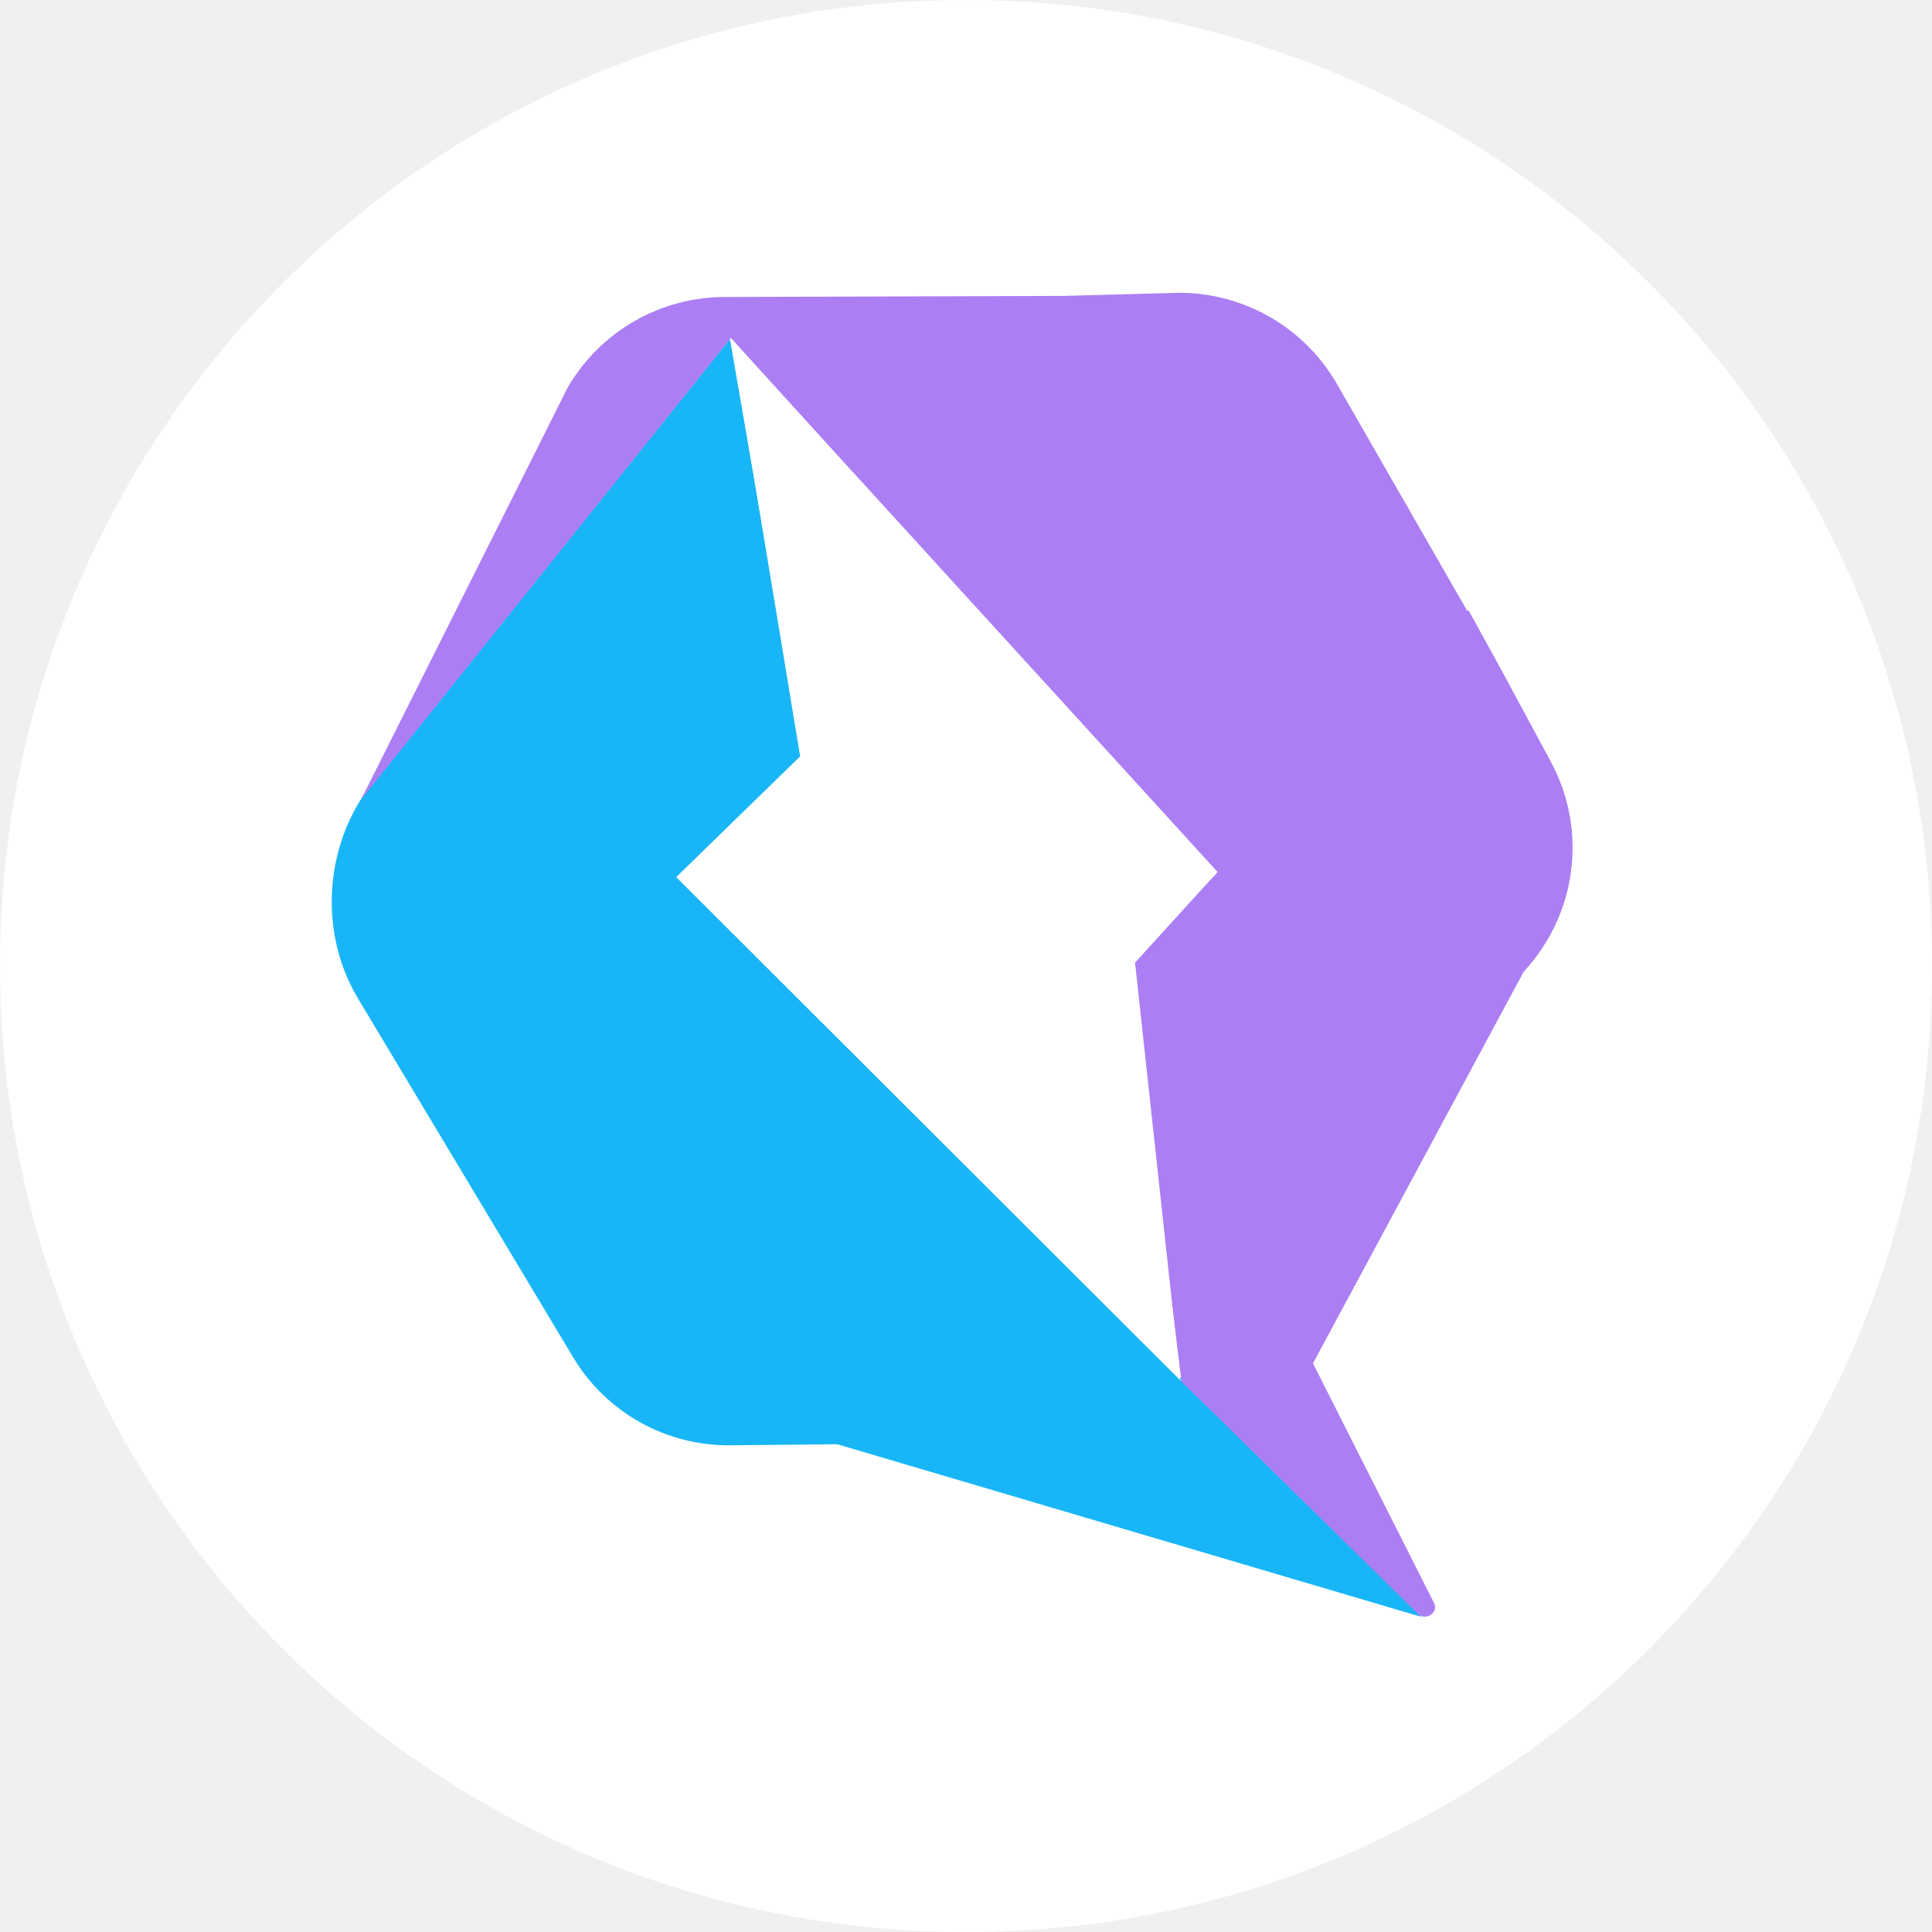
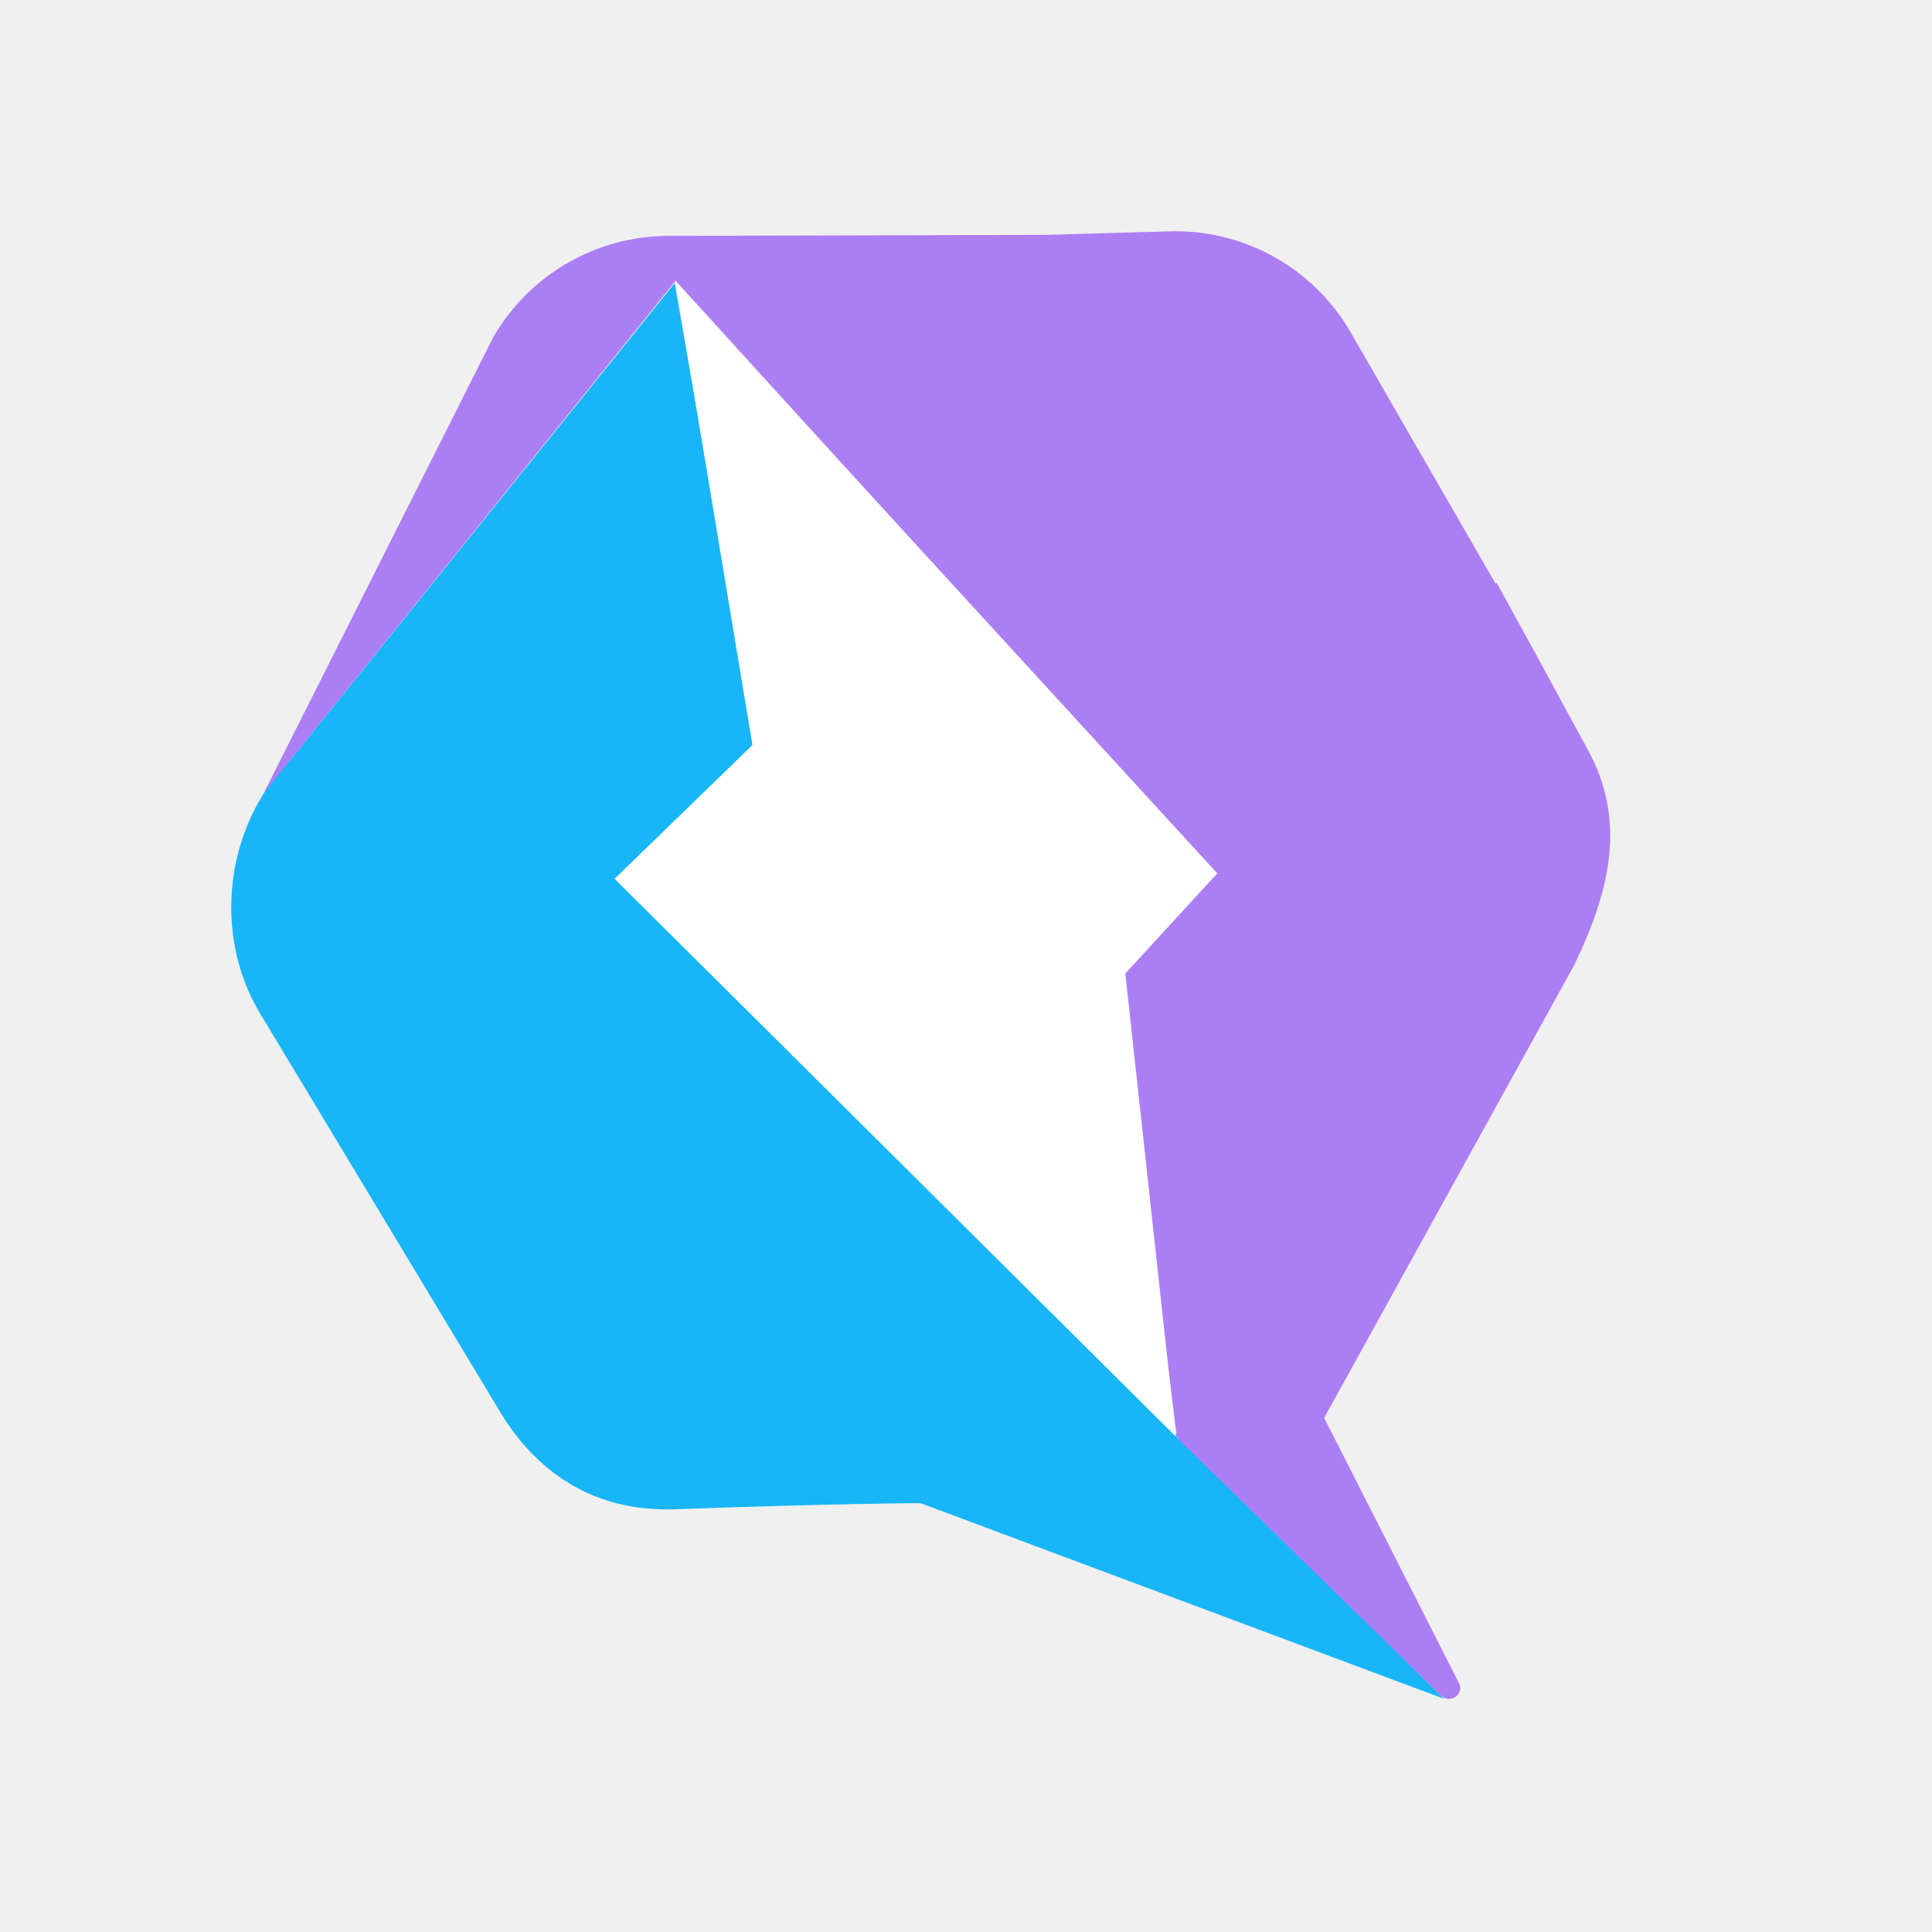
- <svg xmlns="http://www.w3.org/2000/svg" fill="none" viewBox="0 0 500 500">
-   <g clip-path="url(#a)">
-     <circle cx="250" cy="250" r="250" fill="#fff" />
-     <path fill="#18B6F6" d="m367.87 418.45-61.17-61.18-.94.13v-.67L175.7 227.53l32.05-31.13L188.9 87.73 99.56 199.09c-15.22 15.42-18.03 40.51-7.08 59.03l55.83 93.11a46.82 46.82 0 0 0 40.73 22.81l27.65-.27 151.18 44.68Z" />
-     <path fill="#AC7EF4" d="m401.25 196.94-12.29-22.81-6.41-11.67-2.54-4.56-.26.26-33.66-58.63a47.07 47.07 0 0 0-41.27-23.75l-29.51.8-88.01.28a47.07 47.07 0 0 0-40.33 23.34L93.4 207l95.76-119.54L314.7 226.19l-22.3 22.67 13.35 108.54.13-.26v.26h-.26l.26.27 10.42 10.2 50.62 49.78c2.13 2 5.6-.4 4.13-2.96l-31.25-61.85 54.5-101.3 1.73-2c.67-.81 1.33-1.62 1.87-2.42a46.8 46.8 0 0 0 3.34-50.18Z" />
-     <path fill="#fff" d="M315.1 225.65 189.18 87.6l17.9 108.14L175 227l130.5 130.27-11.75-108.14 21.37-23.48Z" />
-   </g>
-   <defs>
-     <clipPath id="a">
-       <path fill="#fff" d="M0 0h500v500H0z" />
-     </clipPath>
-   </defs>
+ <svg xmlns="http://www.w3.org/2000/svg" viewBox="0 0 128 128">
+   <path style=" stroke:none;fill-rule:nonzero;fill:rgb(9.412%,71.373%,96.471%);fill-opacity:1;" d="M 95.672 112.555 L 78.242 95.215 L 77.996 95.258 L 77.996 95.074 L 40.93 58.418 L 50.082 49.598 L 44.699 18.758 L 19.23 50.355 C 14.906 54.723 14.074 61.863 17.207 67.105 L 33.125 93.527 C 35.559 97.578 39.383 100.184 44.723 99.992 C 56.027 99.59 60.996 99.59 60.996 99.59 L 95.664 112.547 L 95.672 112.559 Z M 95.672 112.555 " />
+   <path style=" stroke:none;fill-rule:nonzero;fill:rgb(67.451%,49.412%,95.686%);fill-opacity:1;" d="M 104.285 63.961 C 106.793 58.785 107.691 54.258 105.215 49.707 L 101.691 43.223 L 99.863 39.895 L 99.152 38.598 L 99.086 38.672 L 89.5 22.043 C 87.082 17.836 82.582 15.266 77.734 15.32 L 69.328 15.559 L 44.234 15.625 C 39.496 15.656 35.125 18.176 32.723 22.258 L 17.477 52.539 L 44.762 18.594 L 80.555 57.953 L 74.148 64.445 L 77.973 95.238 L 78.027 95.168 L 78.027 95.258 L 77.973 95.258 L 78.047 95.332 L 81.031 98.238 L 95.469 112.34 C 96.074 112.926 97.059 112.223 96.656 111.5 L 87.73 93.938 " />
+   <path style=" stroke:none;fill-rule:nonzero;fill:rgb(100%,100%,100%);fill-opacity:1;" d="M 80.641 57.855 L 44.754 18.695 L 49.852 49.359 L 40.719 58.223 L 77.906 95.18 L 74.555 64.5 L 80.641 57.867 Z M 80.641 57.855 " />
</svg>
